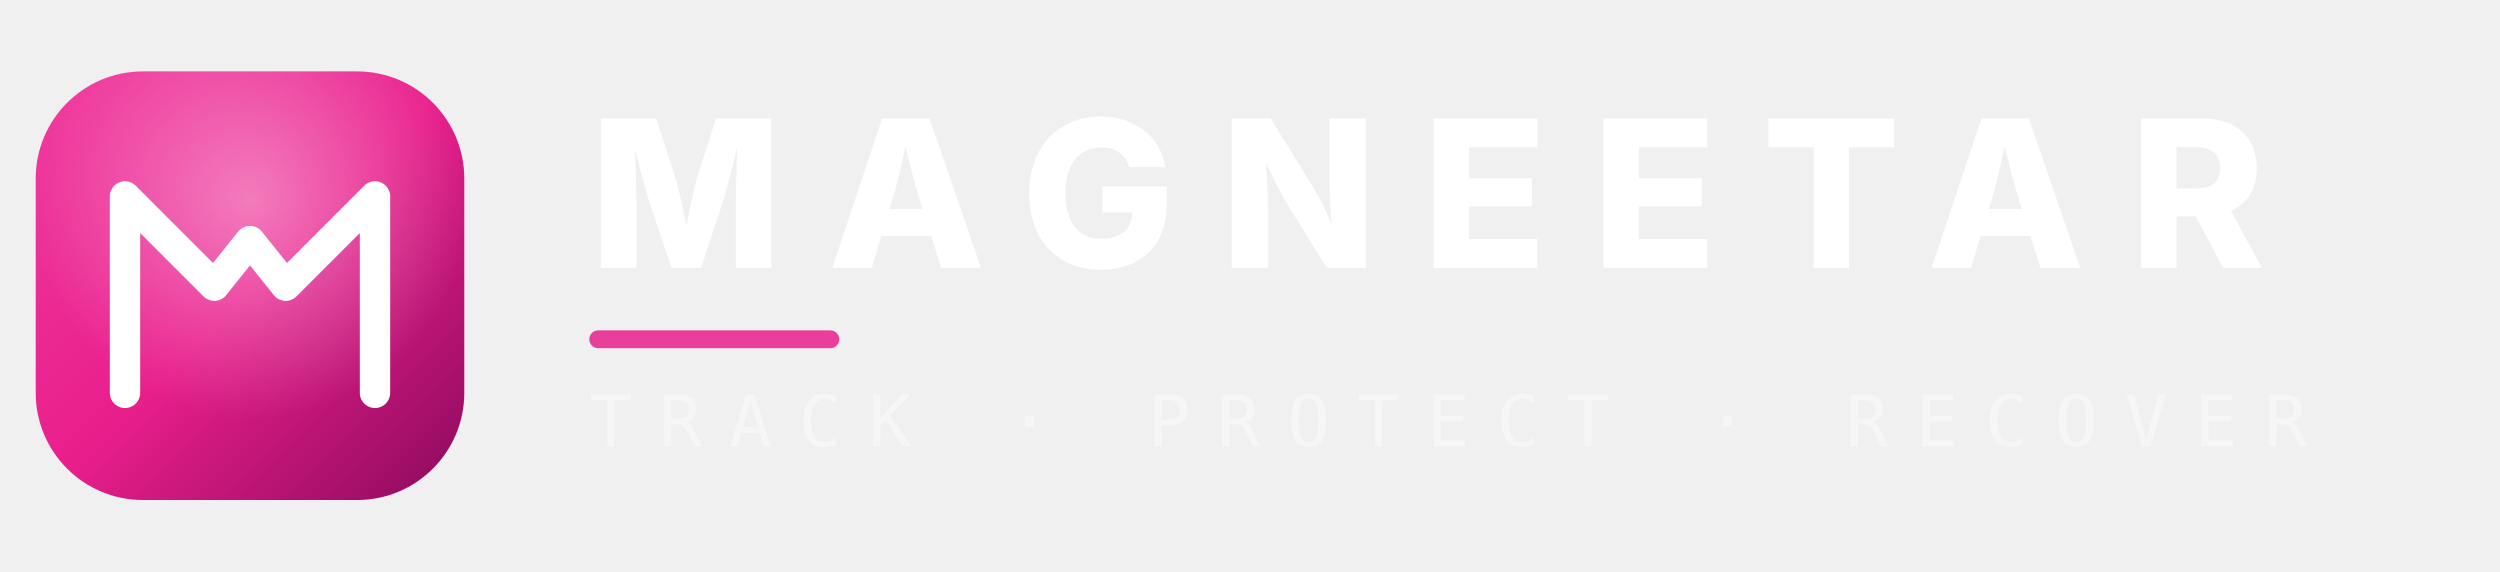
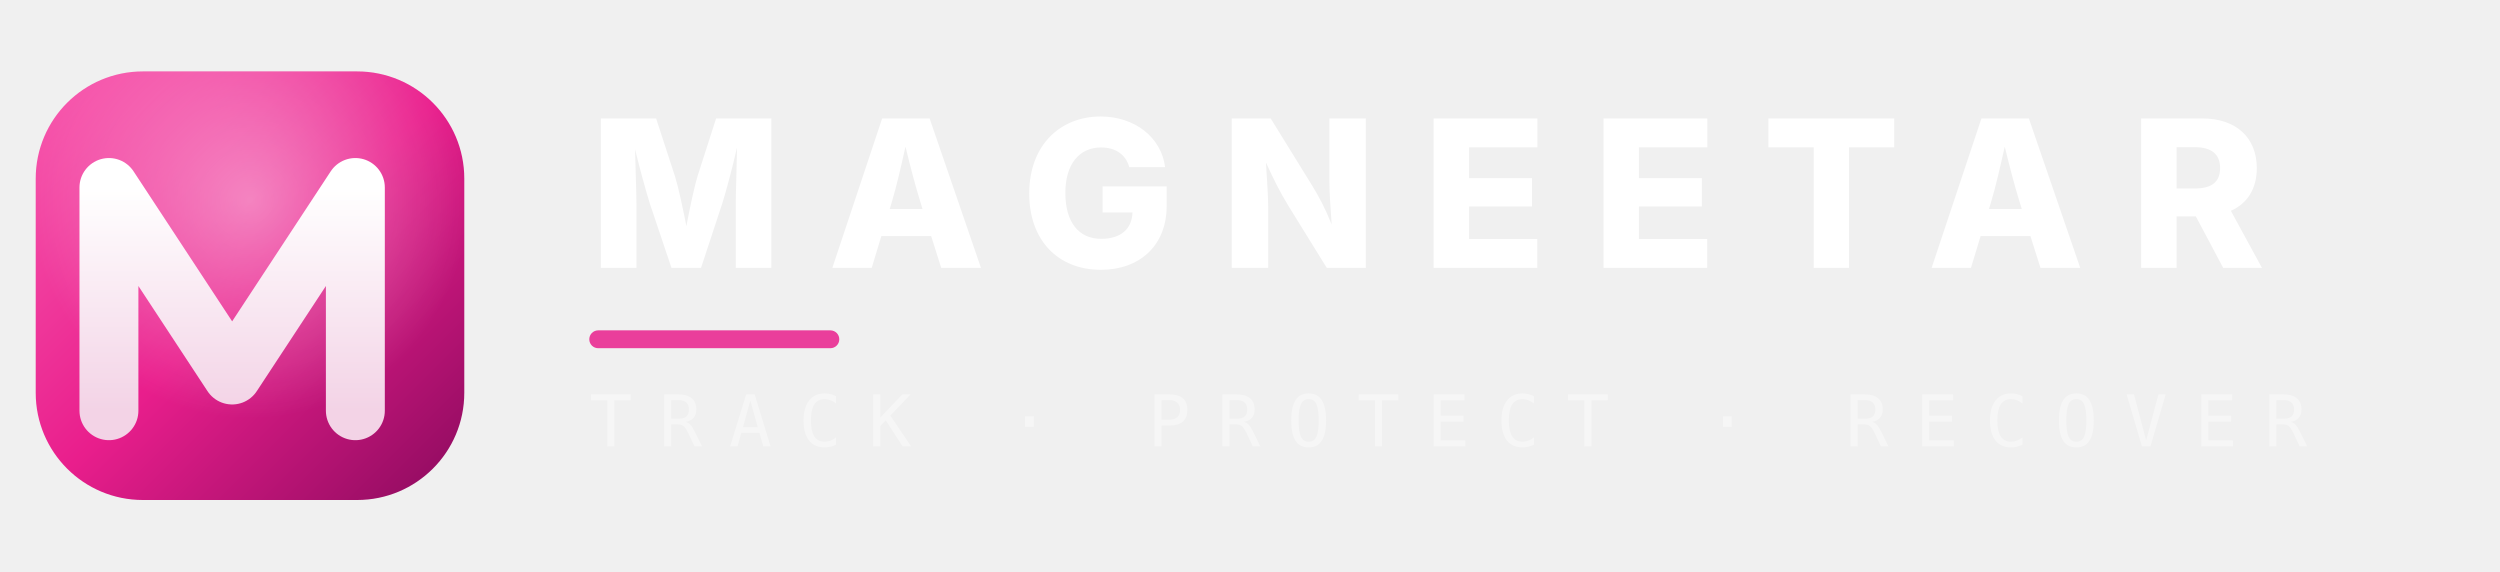
<svg xmlns="http://www.w3.org/2000/svg" viewBox="0 0 280 64">
  <defs>
    <linearGradient id="lg-bg" x1="0" y1="0" x2="1" y2="1">
-       <stop offset="0%" stop-color="#F03A9E" />
+       <stop offset="0%" stop-color="#F85AAE" />
      <stop offset="50%" stop-color="#E91E8C" />
      <stop offset="100%" stop-color="#8B0A5E" />
    </linearGradient>
    <radialGradient id="lg-glow" cx="0.5" cy="0.3" r="0.85">
-       <stop offset="0%" stop-color="#FFFFFF" stop-opacity="0.4" />
+       <stop offset="0%" stop-color="#FFFFFF" stop-opacity="0.42" />
      <stop offset="60%" stop-color="#FFFFFF" stop-opacity="0" />
    </radialGradient>
+     <linearGradient id="lg-m" x1="0" y1="0" x2="0" y2="1">
+       <stop offset="0%" stop-color="#FFFFFF" />
+       <stop offset="100%" stop-color="#F3D3E6" />
+     </linearGradient>
  </defs>
  <rect x="4" y="8" width="48" height="48" rx="12" fill="url(#lg-bg)" />
  <rect x="4" y="8" width="48" height="48" rx="12" fill="url(#lg-glow)" />
-   <path d="M14 44 L14 22 L24 32 L28 27 L32 32 L42 22 L42 44" stroke="#FFFFFF" stroke-width="3.4" stroke-linecap="round" stroke-linejoin="round" fill="none" />
+   <path d="M12.2 46 L12.2 21 L26 42 L39.8 21 L39.8 46" stroke="url(#lg-m)" stroke-width="6.6" stroke-linecap="round" stroke-linejoin="round" fill="none" />
  <text x="66" y="30" font-family="'Inter','SF Pro',system-ui,sans-serif" font-size="23" font-weight="800" fill="#FFFFFF" letter-spacing="5">MAGNEETAR</text>
  <rect x="66" y="37" width="28" height="2" rx="1" fill="#E91E8C" opacity="0.85" />
  <text x="66" y="50" font-family="'JetBrains Mono','SF Mono',monospace" font-size="8" fill="#FFFFFF" letter-spacing="3" opacity="0.4">TRACK · PROTECT · RECOVER</text>
</svg>
